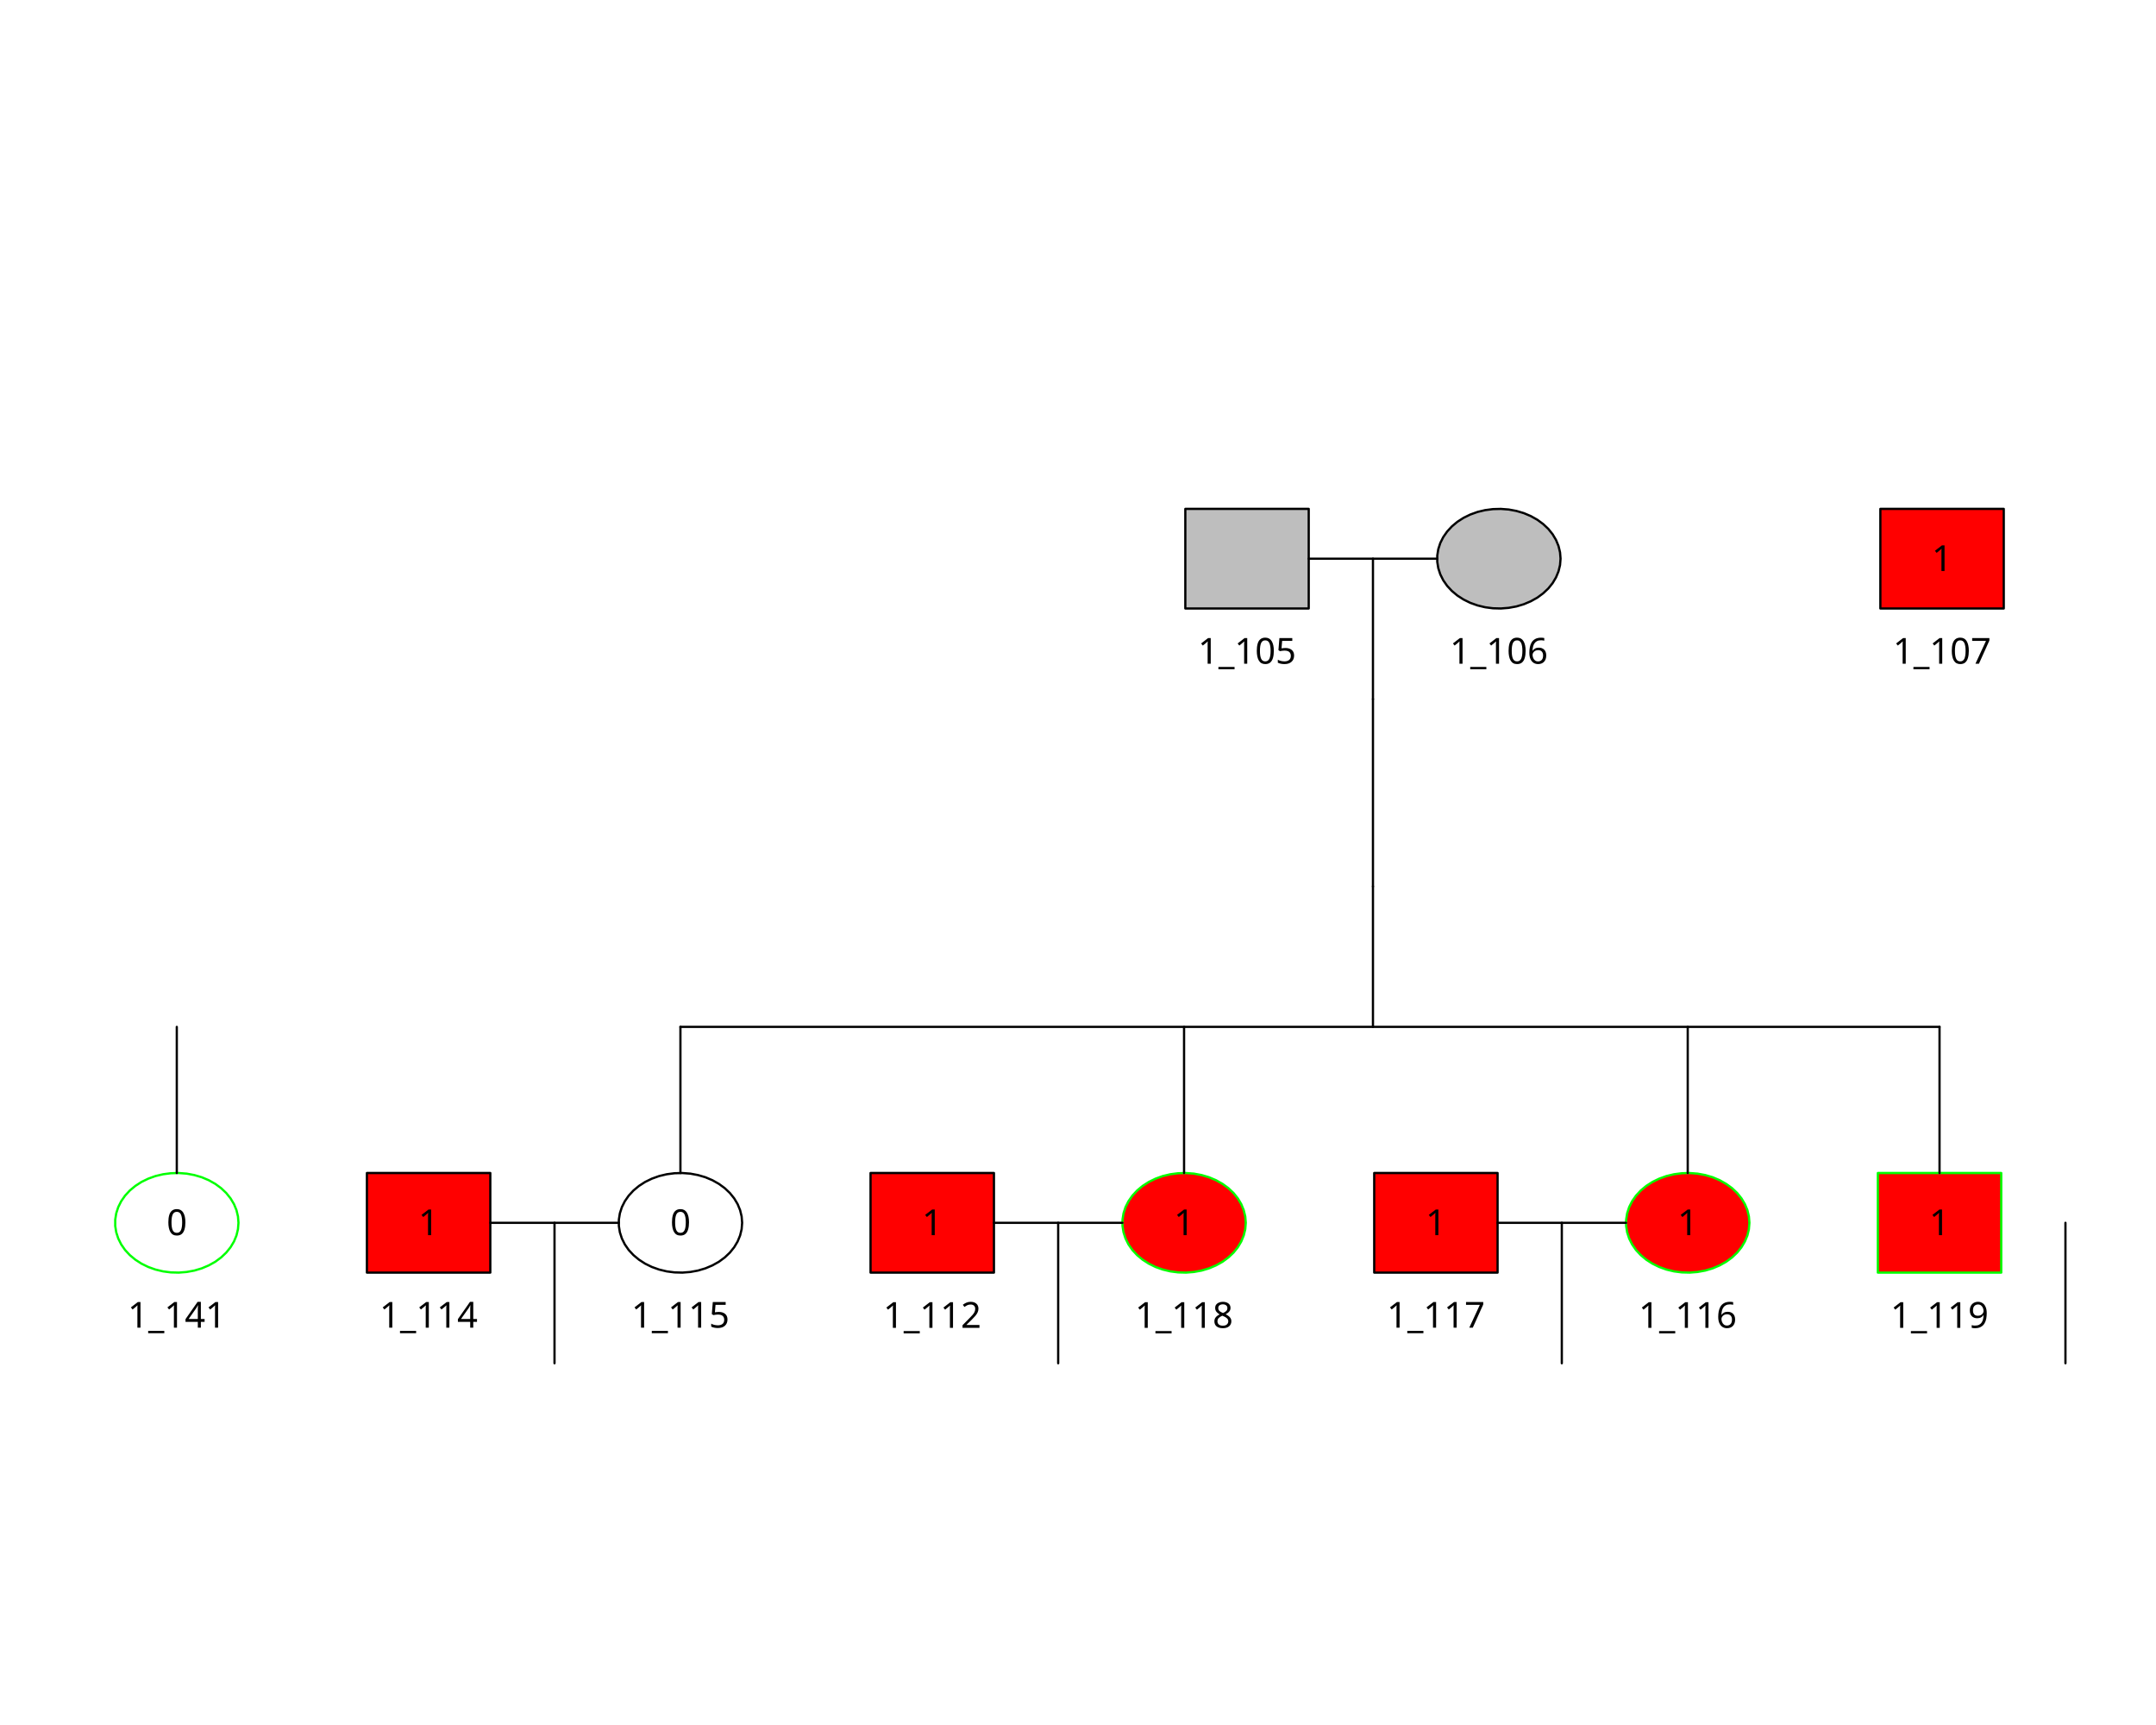
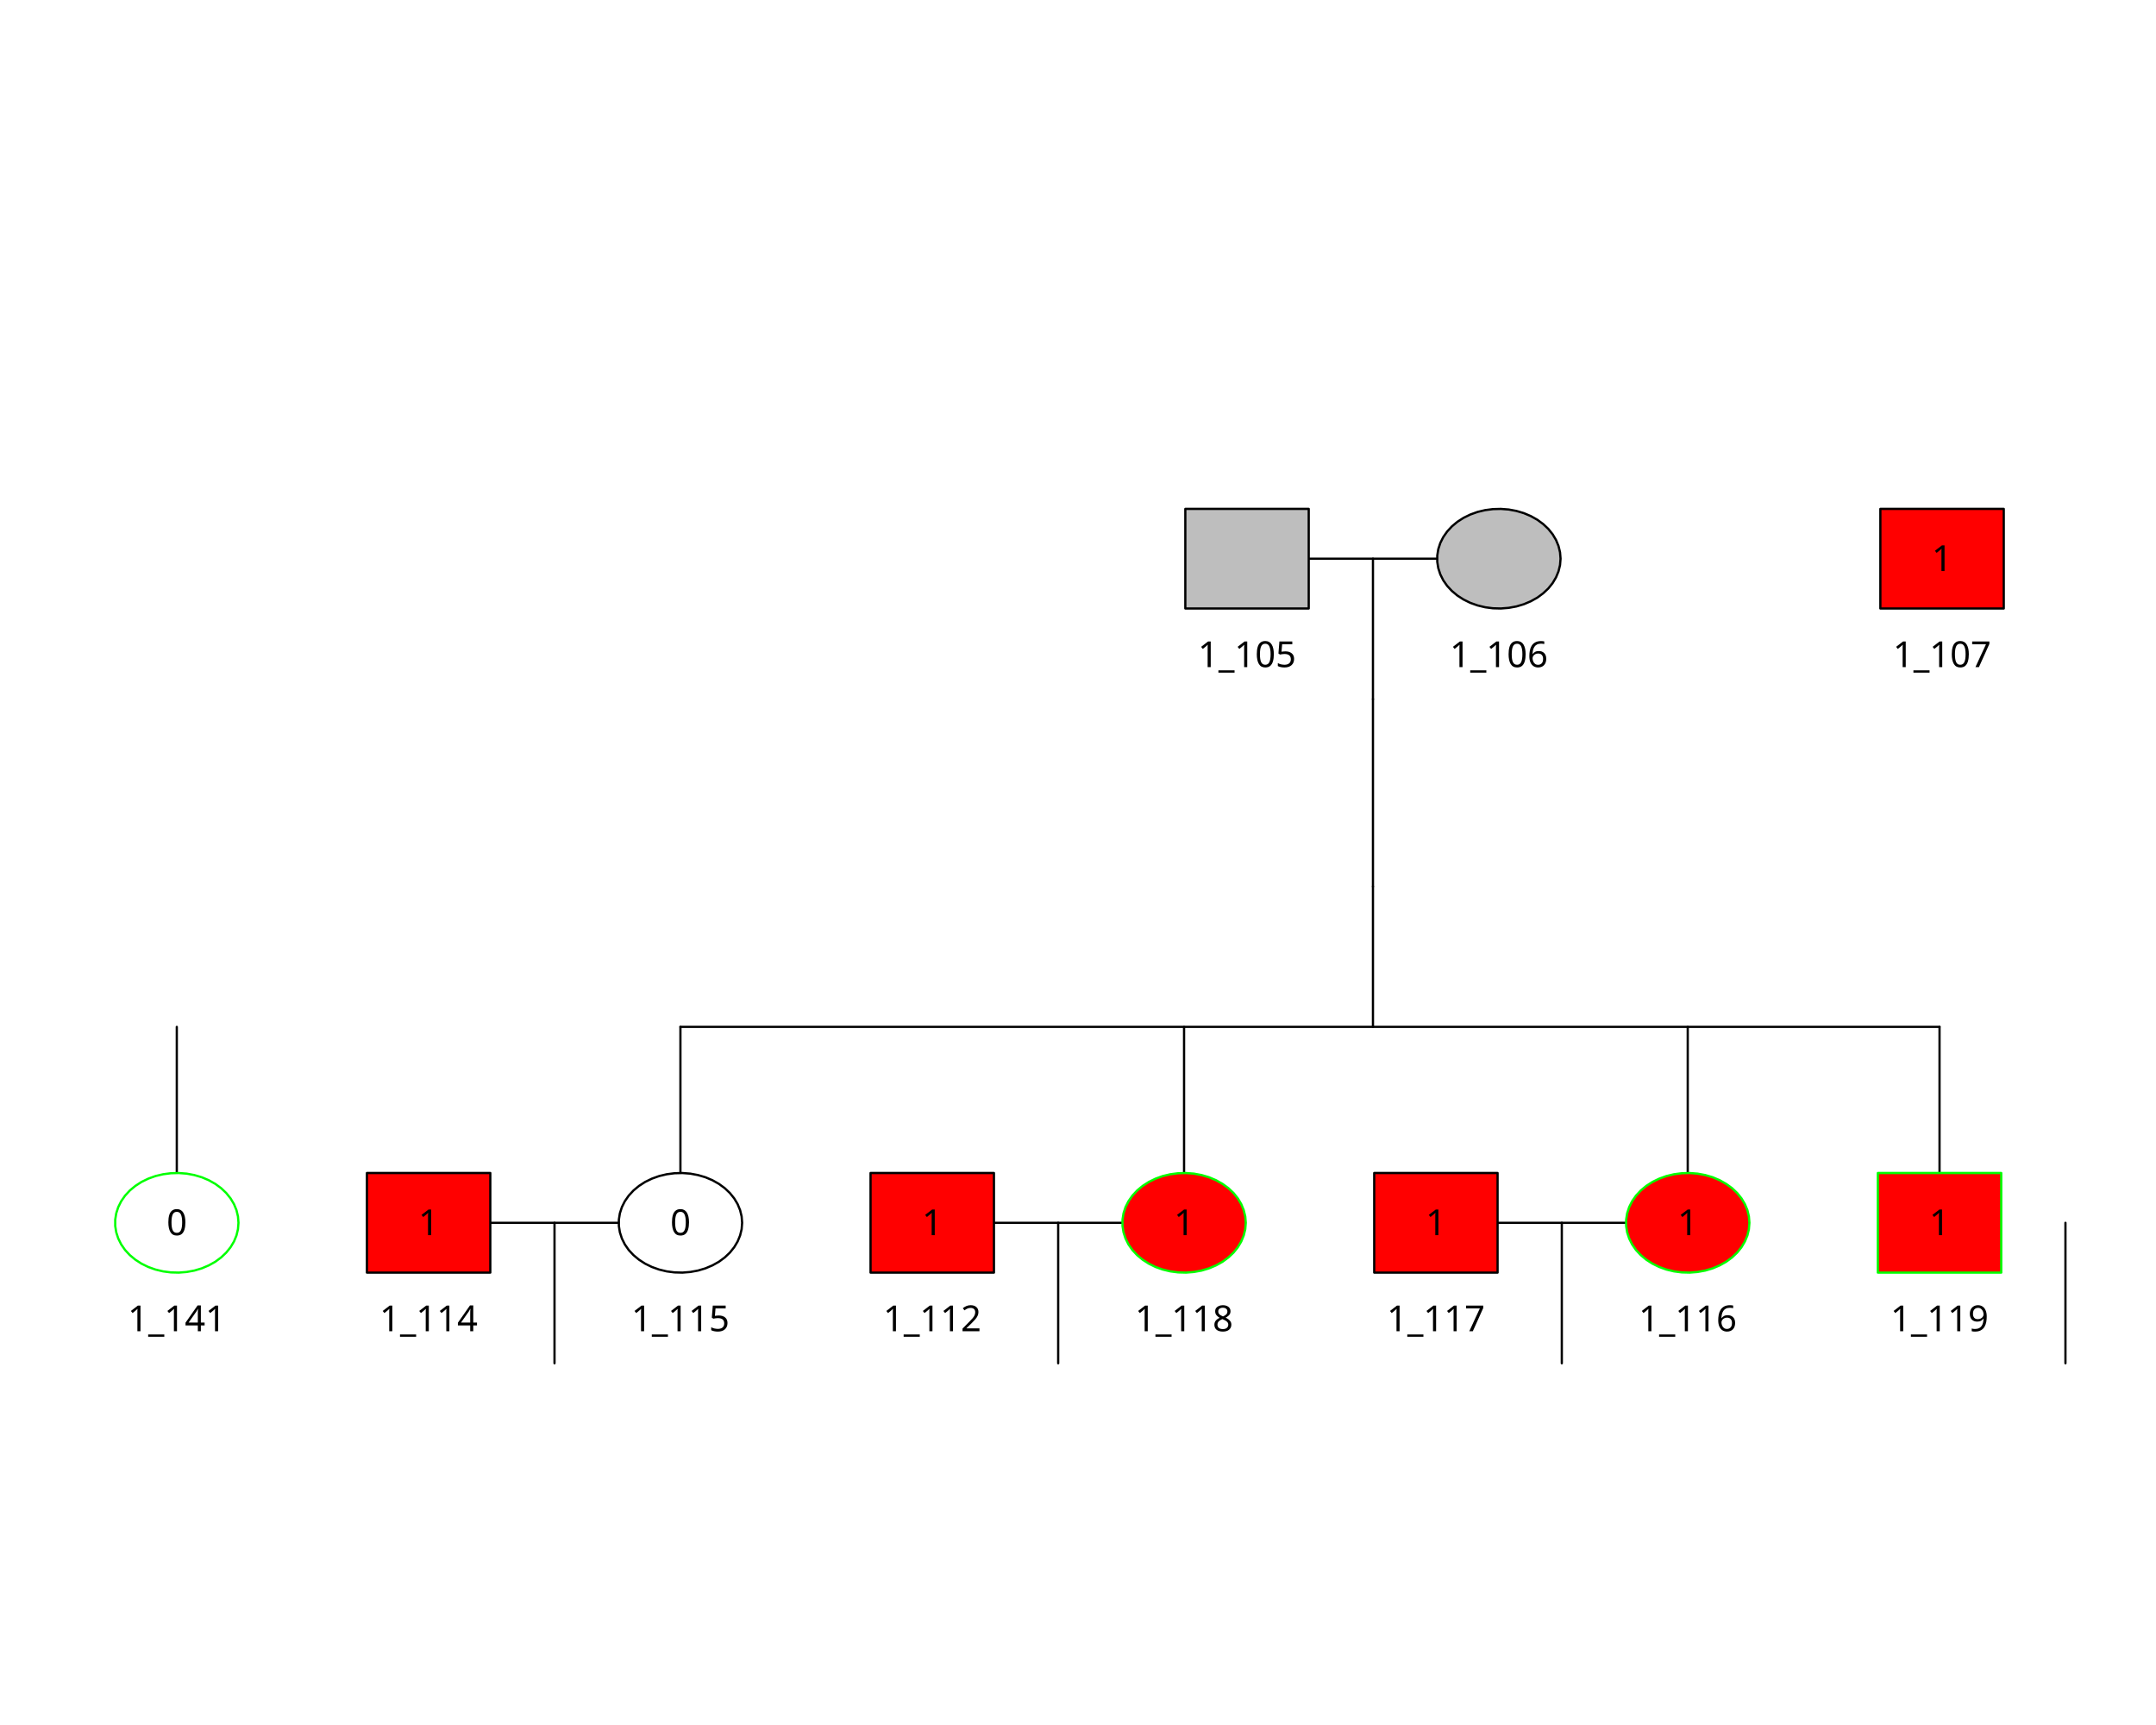
<svg xmlns="http://www.w3.org/2000/svg" class="svglite" data-engine-version="2.0" width="720.00pt" height="576.00pt" viewBox="0 0 720.00 576.00">
  <defs>
    <style type="text/css">
    .svglite line, .svglite polyline, .svglite polygon, .svglite path, .svglite rect, .svglite circle {
      fill: none;
      stroke: #000000;
      stroke-linecap: round;
      stroke-linejoin: round;
      stroke-miterlimit: 10.00;
    }
  </style>
  </defs>
  <rect width="100%" height="100%" style="stroke: none; fill: #FFFFFF;" />
  <defs>
    <clipPath id="cpMC4wMHw3MjAuMDB8MC4wMHw1NzYuMDA=">
      <rect x="0.00" y="0.00" width="720.00" height="576.00" />
    </clipPath>
  </defs>
  <g clip-path="url(#cpMC4wMHw3MjAuMDB8MC4wMHw1NzYuMDA=)">
+     <line x1="437.05" y1="186.55" x2="479.94" y2="186.55" style="stroke-width: 0.75;" />
+     <line x1="163.74" y1="408.31" x2="206.63" y2="408.31" style="stroke-width: 0.75;" />
+     <line x1="331.93" y1="408.31" x2="374.82" y2="408.31" style="stroke-width: 0.75;" />
+     <line x1="500.12" y1="408.31" x2="543.01" y2="408.31" style="stroke-width: 0.75;" />
+     <line x1="59.04" y1="391.68" x2="59.04" y2="342.89" style="stroke-width: 0.75;" />
+     <line x1="227.23" y1="391.68" x2="227.23" y2="342.89" style="stroke-width: 0.75;" />
+     <line x1="395.42" y1="391.68" x2="395.42" y2="342.89" style="stroke-width: 0.75;" />
+     <line x1="563.62" y1="391.68" x2="563.62" y2="342.89" style="stroke-width: 0.75;" />
+     <line x1="647.71" y1="391.68" x2="647.71" y2="342.89" style="stroke-width: 0.75;" />
+     <line x1="227.23" y1="342.89" x2="647.71" y2="342.89" style="stroke-width: 0.75;" />
+     <line x1="458.50" y1="342.89" x2="458.50" y2="295.99" style="stroke-width: 0.75;" />
+     <line x1="458.50" y1="295.99" x2="458.50" y2="233.45" style="stroke-width: 0.75;" />
+     <line x1="458.50" y1="233.45" x2="458.50" y2="186.55" style="stroke-width: 0.75;" />
+     <line x1="185.18" y1="455.21" x2="185.18" y2="408.31" style="stroke-width: 0.75;" />
+     <line x1="353.38" y1="455.21" x2="353.38" y2="408.31" style="stroke-width: 0.75;" />
+     <line x1="521.57" y1="455.21" x2="521.57" y2="408.31" style="stroke-width: 0.75;" />
+     <line x1="689.76" y1="455.21" x2="689.76" y2="408.31" style="stroke-width: 0.75;" />
    <polygon points="395.84,169.92 395.84,203.18 437.05,203.18 437.05,169.92 " style="stroke-width: 0.75; fill: #BEBEBE;" />
    <polygon points="521.15,186.55 520.98,188.68 520.47,190.77 519.64,192.79 518.50,194.71 517.06,196.50 515.34,198.12 513.39,199.56 511.22,200.77 508.88,201.76 506.41,202.50 503.83,202.97 501.20,203.18 498.57,203.11 495.96,202.77 493.43,202.16 491.01,201.30 488.76,200.19 486.69,198.86 484.86,197.33 483.28,195.63 481.98,193.77 480.99,191.79 480.32,189.73 479.98,187.62 479.98,185.49 480.32,183.37 480.99,181.31 481.98,179.34 483.28,177.48 484.86,175.77 486.69,174.24 488.76,172.91 491.01,171.81 493.43,170.94 495.96,170.34 498.57,170.00 501.20,169.93 503.83,170.13 506.41,170.61 508.88,171.34 511.22,172.33 513.39,173.55 515.34,174.98 517.06,176.60 518.50,178.39 519.64,180.31 520.47,182.33 520.98,184.43 521.15,186.55 " style="stroke-width: 0.75; fill: #BEBEBE;" />
    <polygon points="79.64,408.31 79.47,410.44 78.97,412.53 78.14,414.55 76.99,416.47 75.55,418.26 73.84,419.88 71.89,421.32 69.72,422.53 67.38,423.52 64.90,424.26 62.33,424.73 59.70,424.94 57.06,424.87 54.46,424.53 51.92,423.92 49.51,423.06 47.25,421.95 45.19,420.62 43.35,419.09 41.77,417.39 40.48,415.53 39.49,413.55 38.82,411.49 38.48,409.38 38.48,407.25 38.82,405.13 39.49,403.07 40.48,401.10 41.77,399.24 43.35,397.53 45.19,396.00 47.25,394.67 49.51,393.57 51.92,392.70 54.46,392.10 57.06,391.76 59.70,391.69 62.33,391.89 64.90,392.37 67.38,393.10 69.72,394.09 71.89,395.31 73.84,396.74 75.55,398.36 76.99,400.15 78.14,402.07 78.97,404.09 79.47,406.19 79.64,408.31 " style="stroke-width: 0.75; stroke: #00FF00; fill: #FFFFFF;" />
    <polygon points="627.95,169.92 627.95,203.18 669.16,203.18 669.16,169.92 " style="stroke-width: 0.75; fill: #FF0000;" />
    <polygon points="122.53,391.68 122.53,424.94 163.74,424.94 163.74,391.68 " style="stroke-width: 0.75; fill: #FF0000;" />
    <polygon points="247.84,408.31 247.67,410.44 247.16,412.53 246.33,414.55 245.18,416.47 243.74,418.26 242.03,419.88 240.08,421.32 237.91,422.53 235.57,423.52 233.09,424.26 230.52,424.73 227.89,424.94 225.25,424.87 222.65,424.53 220.12,423.92 217.70,423.06 215.44,421.95 213.38,420.62 211.54,419.09 209.96,417.39 208.67,415.53 207.68,413.55 207.01,411.49 206.67,409.38 206.67,407.25 207.01,405.13 207.68,403.07 208.67,401.10 209.96,399.24 211.54,397.53 213.38,396.00 215.44,394.67 217.70,393.57 220.12,392.70 222.65,392.10 225.25,391.76 227.89,391.69 230.52,391.89 233.09,392.37 235.57,393.10 237.91,394.09 240.08,395.31 242.03,396.74 243.74,398.36 245.18,400.15 246.33,402.07 247.16,404.09 247.67,406.19 247.84,408.31 " style="stroke-width: 0.75; fill: #FFFFFF;" />
    <polygon points="290.72,391.68 290.72,424.94 331.93,424.94 331.93,391.68 " style="stroke-width: 0.75; fill: #FF0000;" />
    <polygon points="416.03,408.31 415.86,410.44 415.35,412.53 414.52,414.55 413.38,416.47 411.94,418.26 410.22,419.88 408.27,421.32 406.10,422.53 403.76,423.52 401.29,424.26 398.71,424.73 396.08,424.94 393.45,424.87 390.84,424.53 388.31,423.92 385.89,423.06 383.64,421.95 381.57,420.62 379.74,419.09 378.16,417.39 376.86,415.53 375.87,413.55 375.20,411.49 374.86,409.38 374.86,407.25 375.20,405.13 375.87,403.07 376.86,401.10 378.16,399.24 379.74,397.53 381.57,396.00 383.64,394.67 385.89,393.57 388.31,392.70 390.84,392.10 393.45,391.76 396.08,391.69 398.71,391.89 401.29,392.37 403.76,393.10 406.10,394.09 408.27,395.31 410.22,396.74 411.94,398.36 413.38,400.15 414.52,402.07 415.35,404.09 415.86,406.19 416.03,408.31 " style="stroke-width: 0.75; stroke: #00FF00; fill: #FF0000;" />
    <polygon points="458.92,391.68 458.92,424.94 500.12,424.94 500.12,391.68 " style="stroke-width: 0.75; fill: #FF0000;" />
    <polygon points="584.22,408.31 584.05,410.44 583.55,412.53 582.71,414.55 581.57,416.47 580.13,418.26 578.42,419.88 576.46,421.32 574.30,422.53 571.96,423.52 569.48,424.26 566.90,424.73 564.28,424.94 561.64,424.87 559.03,424.53 556.50,423.92 554.09,423.06 551.83,421.95 549.76,420.62 547.93,419.09 546.35,417.39 545.05,415.53 544.06,413.55 543.39,411.49 543.05,409.38 543.05,407.25 543.39,405.13 544.06,403.07 545.05,401.10 546.35,399.24 547.93,397.53 549.76,396.00 551.83,394.67 554.09,393.57 556.50,392.70 559.03,392.10 561.64,391.76 564.28,391.69 566.90,391.89 569.48,392.37 571.96,393.10 574.30,394.09 576.46,395.31 578.42,396.74 580.13,398.36 581.57,400.15 582.71,402.07 583.55,404.09 584.05,406.19 584.22,408.31 " style="stroke-width: 0.75; stroke: #00FF00; fill: #FF0000;" />
    <polygon points="627.11,391.68 627.11,424.94 668.32,424.94 668.32,391.68 " style="stroke-width: 0.75; stroke: #00FF00; fill: #FF0000;" />
    <text x="59.06" y="412.44" text-anchor="middle" style="font-size: 12.00px; font-family: sans;" textLength="6.67px" lengthAdjust="spacingAndGlyphs">0</text>
    <text x="648.55" y="190.68" text-anchor="middle" style="font-size: 12.00px; font-family: sans;" textLength="6.67px" lengthAdjust="spacingAndGlyphs">1</text>
    <text x="143.14" y="412.44" text-anchor="middle" style="font-size: 12.00px; font-family: sans;" textLength="6.67px" lengthAdjust="spacingAndGlyphs">1</text>
    <text x="227.25" y="412.44" text-anchor="middle" style="font-size: 12.00px; font-family: sans;" textLength="6.67px" lengthAdjust="spacingAndGlyphs">0</text>
    <text x="311.33" y="412.44" text-anchor="middle" style="font-size: 12.00px; font-family: sans;" textLength="6.67px" lengthAdjust="spacingAndGlyphs">1</text>
    <text x="395.45" y="412.44" text-anchor="middle" style="font-size: 12.00px; font-family: sans;" textLength="6.67px" lengthAdjust="spacingAndGlyphs">1</text>
    <text x="479.52" y="412.44" text-anchor="middle" style="font-size: 12.00px; font-family: sans;" textLength="6.67px" lengthAdjust="spacingAndGlyphs">1</text>
    <text x="563.64" y="412.44" text-anchor="middle" style="font-size: 12.00px; font-family: sans;" textLength="6.67px" lengthAdjust="spacingAndGlyphs">1</text>
    <text x="647.71" y="412.44" text-anchor="middle" style="font-size: 12.00px; font-family: sans;" textLength="6.67px" lengthAdjust="spacingAndGlyphs">1</text>
-     <text x="416.45" y="221.62" text-anchor="middle" style="font-size: 12.00px; font-family: sans;" textLength="33.37px" lengthAdjust="spacingAndGlyphs">1_105</text>
-     <text x="500.54" y="221.62" text-anchor="middle" style="font-size: 12.00px; font-family: sans;" textLength="33.37px" lengthAdjust="spacingAndGlyphs">1_106</text>
-     <text x="59.04" y="443.32" text-anchor="middle" style="font-size: 12.00px; font-family: sans;" textLength="33.37px" lengthAdjust="spacingAndGlyphs">1_141</text>
-     <text x="648.55" y="221.62" text-anchor="middle" style="font-size: 12.00px; font-family: sans;" textLength="33.37px" lengthAdjust="spacingAndGlyphs">1_107</text>
-     <text x="143.14" y="443.32" text-anchor="middle" style="font-size: 12.00px; font-family: sans;" textLength="33.37px" lengthAdjust="spacingAndGlyphs">1_114</text>
-     <text x="227.23" y="443.32" text-anchor="middle" style="font-size: 12.00px; font-family: sans;" textLength="33.37px" lengthAdjust="spacingAndGlyphs">1_115</text>
-     <text x="311.33" y="443.38" text-anchor="middle" style="font-size: 12.00px; font-family: sans;" textLength="33.37px" lengthAdjust="spacingAndGlyphs">1_112</text>
-     <text x="395.42" y="443.38" text-anchor="middle" style="font-size: 12.00px; font-family: sans;" textLength="33.37px" lengthAdjust="spacingAndGlyphs">1_118</text>
-     <text x="479.52" y="443.32" text-anchor="middle" style="font-size: 12.00px; font-family: sans;" textLength="33.37px" lengthAdjust="spacingAndGlyphs">1_117</text>
-     <text x="563.62" y="443.38" text-anchor="middle" style="font-size: 12.00px; font-family: sans;" textLength="33.37px" lengthAdjust="spacingAndGlyphs">1_116</text>
-     <text x="647.71" y="443.38" text-anchor="middle" style="font-size: 12.00px; font-family: sans;" textLength="33.37px" lengthAdjust="spacingAndGlyphs">1_119</text>
-     <line x1="437.05" y1="186.55" x2="479.94" y2="186.55" style="stroke-width: 0.75;" />
-     <line x1="163.74" y1="408.31" x2="206.63" y2="408.31" style="stroke-width: 0.75;" />
-     <line x1="331.93" y1="408.31" x2="374.82" y2="408.31" style="stroke-width: 0.75;" />
-     <line x1="500.12" y1="408.31" x2="543.01" y2="408.31" style="stroke-width: 0.75;" />
-     <line x1="59.04" y1="391.68" x2="59.04" y2="342.89" style="stroke-width: 0.75;" />
-     <line x1="227.23" y1="391.68" x2="227.23" y2="342.89" style="stroke-width: 0.75;" />
-     <line x1="395.42" y1="391.68" x2="395.42" y2="342.89" style="stroke-width: 0.75;" />
-     <line x1="563.62" y1="391.68" x2="563.62" y2="342.89" style="stroke-width: 0.75;" />
-     <line x1="647.71" y1="391.68" x2="647.71" y2="342.89" style="stroke-width: 0.75;" />
-     <line x1="227.23" y1="342.89" x2="647.71" y2="342.89" style="stroke-width: 0.75;" />
-     <line x1="458.50" y1="342.89" x2="458.50" y2="295.99" style="stroke-width: 0.75;" />
-     <line x1="458.50" y1="295.99" x2="458.50" y2="233.45" style="stroke-width: 0.75;" />
-     <line x1="458.50" y1="233.45" x2="458.50" y2="186.55" style="stroke-width: 0.75;" />
-     <line x1="185.18" y1="455.21" x2="185.18" y2="408.31" style="stroke-width: 0.75;" />
-     <line x1="353.38" y1="455.21" x2="353.38" y2="408.31" style="stroke-width: 0.75;" />
-     <line x1="521.57" y1="455.21" x2="521.57" y2="408.31" style="stroke-width: 0.75;" />
-     <line x1="689.76" y1="455.21" x2="689.76" y2="408.31" style="stroke-width: 0.75;" />
+     <text x="416.45" y="222.75" text-anchor="middle" style="font-size: 12.00px; font-family: sans;" textLength="33.37px" lengthAdjust="spacingAndGlyphs">1_105</text>
+     <text x="500.54" y="222.75" text-anchor="middle" style="font-size: 12.00px; font-family: sans;" textLength="33.37px" lengthAdjust="spacingAndGlyphs">1_106</text>
+     <text x="59.04" y="444.51" text-anchor="middle" style="font-size: 12.00px; font-family: sans;" textLength="33.37px" lengthAdjust="spacingAndGlyphs">1_141</text>
+     <text x="648.55" y="222.75" text-anchor="middle" style="font-size: 12.00px; font-family: sans;" textLength="33.37px" lengthAdjust="spacingAndGlyphs">1_107</text>
+     <text x="143.14" y="444.51" text-anchor="middle" style="font-size: 12.00px; font-family: sans;" textLength="33.37px" lengthAdjust="spacingAndGlyphs">1_114</text>
+     <text x="227.23" y="444.51" text-anchor="middle" style="font-size: 12.00px; font-family: sans;" textLength="33.37px" lengthAdjust="spacingAndGlyphs">1_115</text>
+     <text x="311.33" y="444.51" text-anchor="middle" style="font-size: 12.00px; font-family: sans;" textLength="33.37px" lengthAdjust="spacingAndGlyphs">1_112</text>
+     <text x="395.42" y="444.51" text-anchor="middle" style="font-size: 12.00px; font-family: sans;" textLength="33.37px" lengthAdjust="spacingAndGlyphs">1_118</text>
+     <text x="479.52" y="444.51" text-anchor="middle" style="font-size: 12.00px; font-family: sans;" textLength="33.37px" lengthAdjust="spacingAndGlyphs">1_117</text>
+     <text x="563.62" y="444.51" text-anchor="middle" style="font-size: 12.00px; font-family: sans;" textLength="33.37px" lengthAdjust="spacingAndGlyphs">1_116</text>
+     <text x="647.71" y="444.51" text-anchor="middle" style="font-size: 12.00px; font-family: sans;" textLength="33.37px" lengthAdjust="spacingAndGlyphs">1_119</text>
  </g>
</svg>
